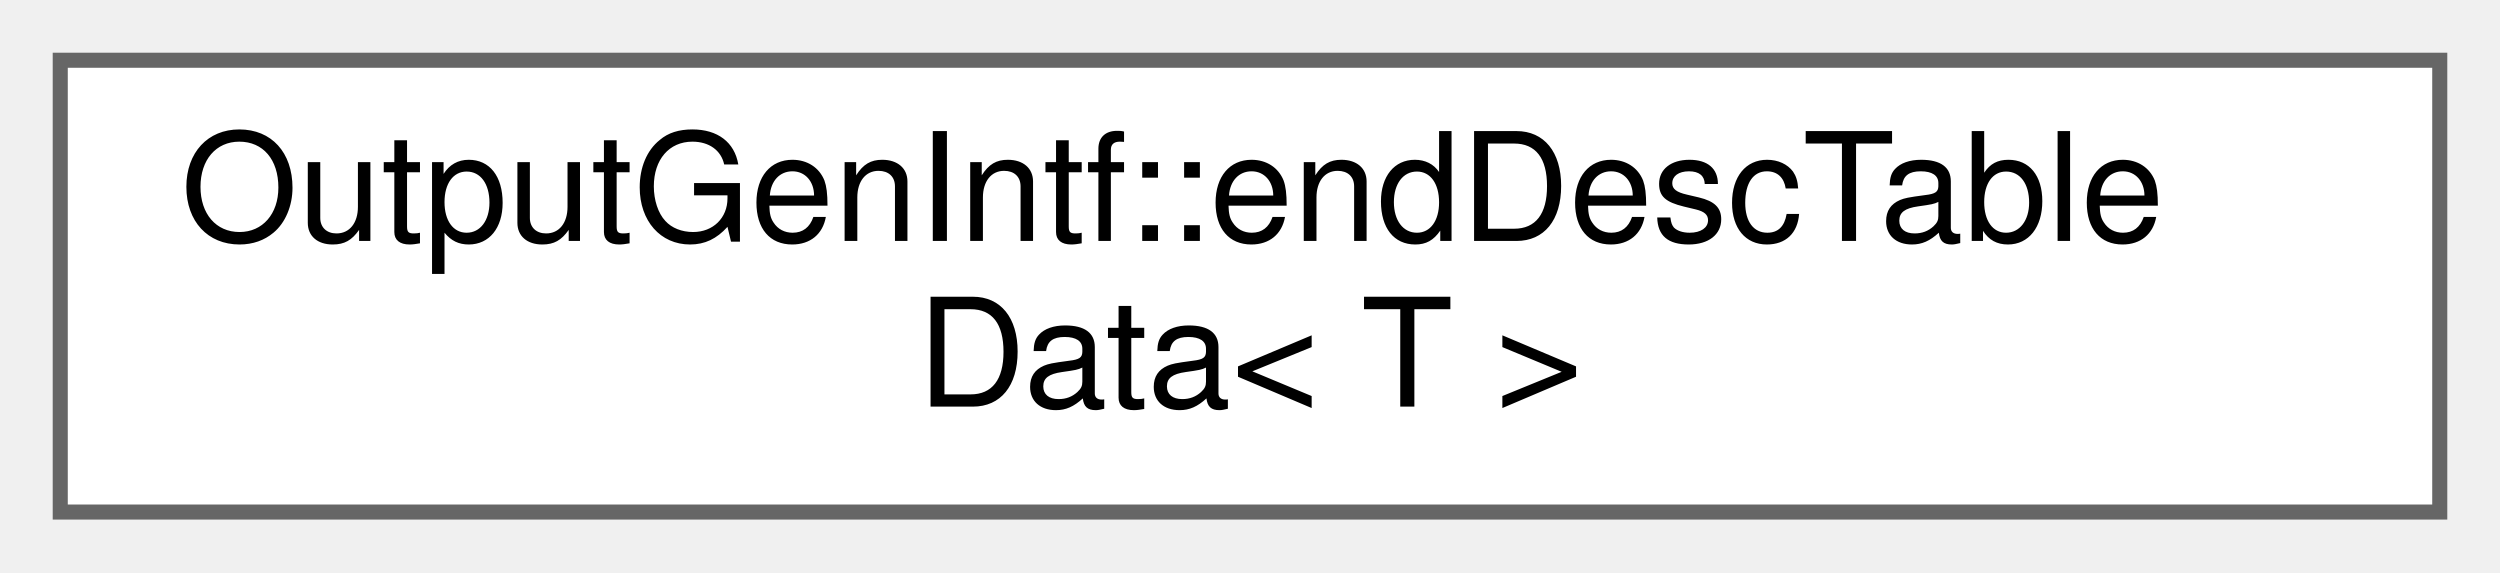
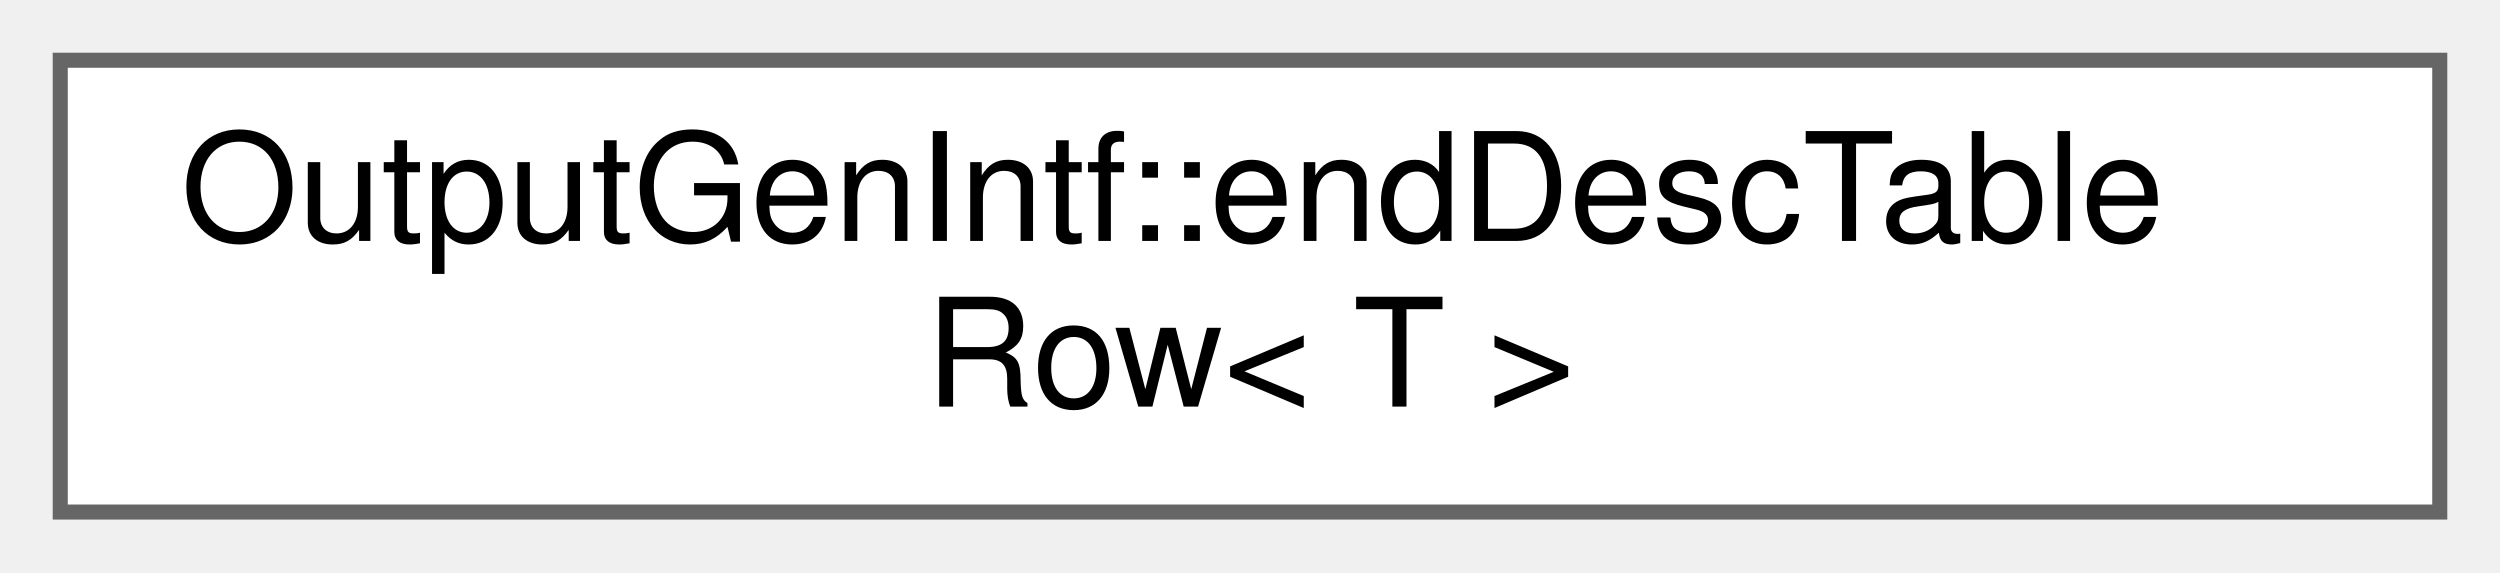
<svg xmlns="http://www.w3.org/2000/svg" xmlns:xlink="http://www.w3.org/1999/xlink" width="166pt" height="38pt" viewBox="0.00 0.00 166.00 38.00">
  <g id="graph0" class="graph" transform="scale(1 1) rotate(0) translate(4 34)">
    <g id="Node000000" class="node">
      <g id="a_Node000000">
-         <a xlink:href="df/dc3/struct_output_gen_intf_1_1end_desc_table_data.html" target="_top" xlink:title=" ">
+         <a xlink:href="d8/d44/struct_output_gen_intf_1_1end_desc_table_row.html" target="_top" xlink:title=" ">
          <polygon fill="white" stroke="#666666" points="158,-30 0,-30 0,0 158,0 158,-30" />
          <text text-anchor="start" x="8" y="-18" font-family="Helvetica,sans-Serif" font-size="10.00">OutputGenIntf::endDescTable</text>
-           <text text-anchor="middle" x="79" y="-7" font-family="Helvetica,sans-Serif" font-size="10.00">Data&lt; T &gt;</text>
+           <text text-anchor="middle" x="79" y="-7" font-family="Helvetica,sans-Serif" font-size="10.00">Row&lt; T &gt;</text>
        </a>
      </g>
    </g>
  </g>
</svg>
